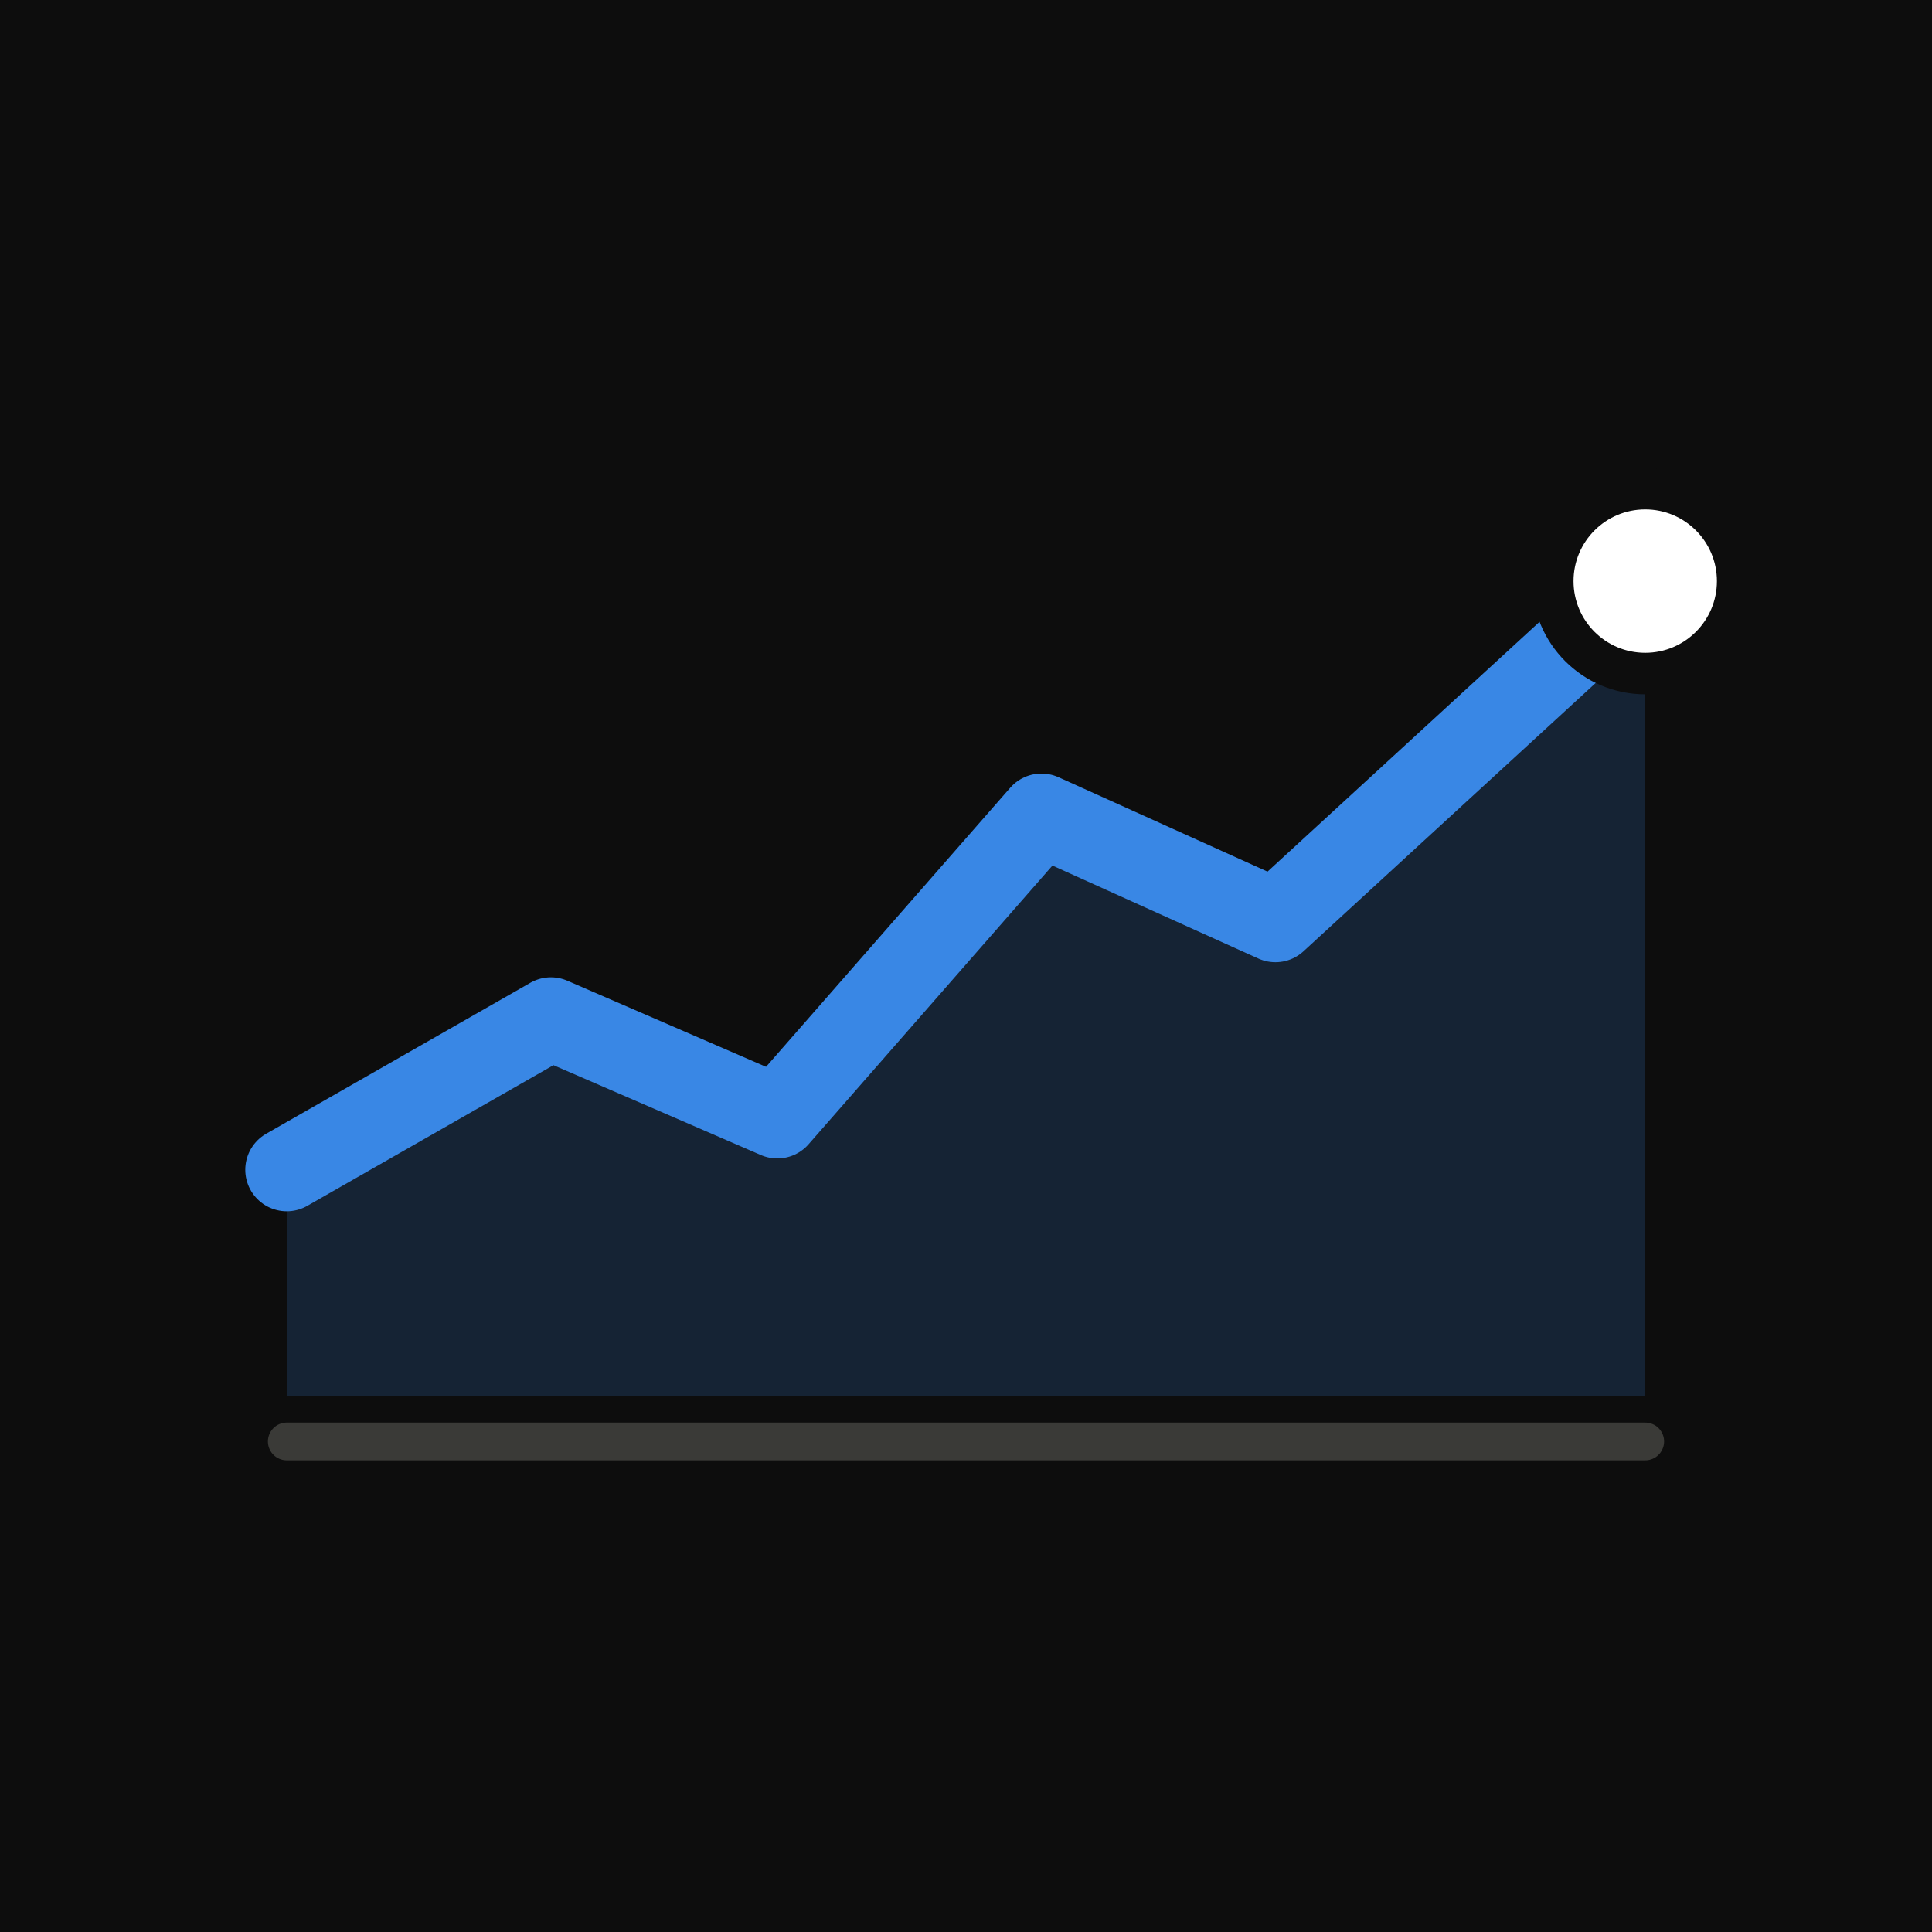
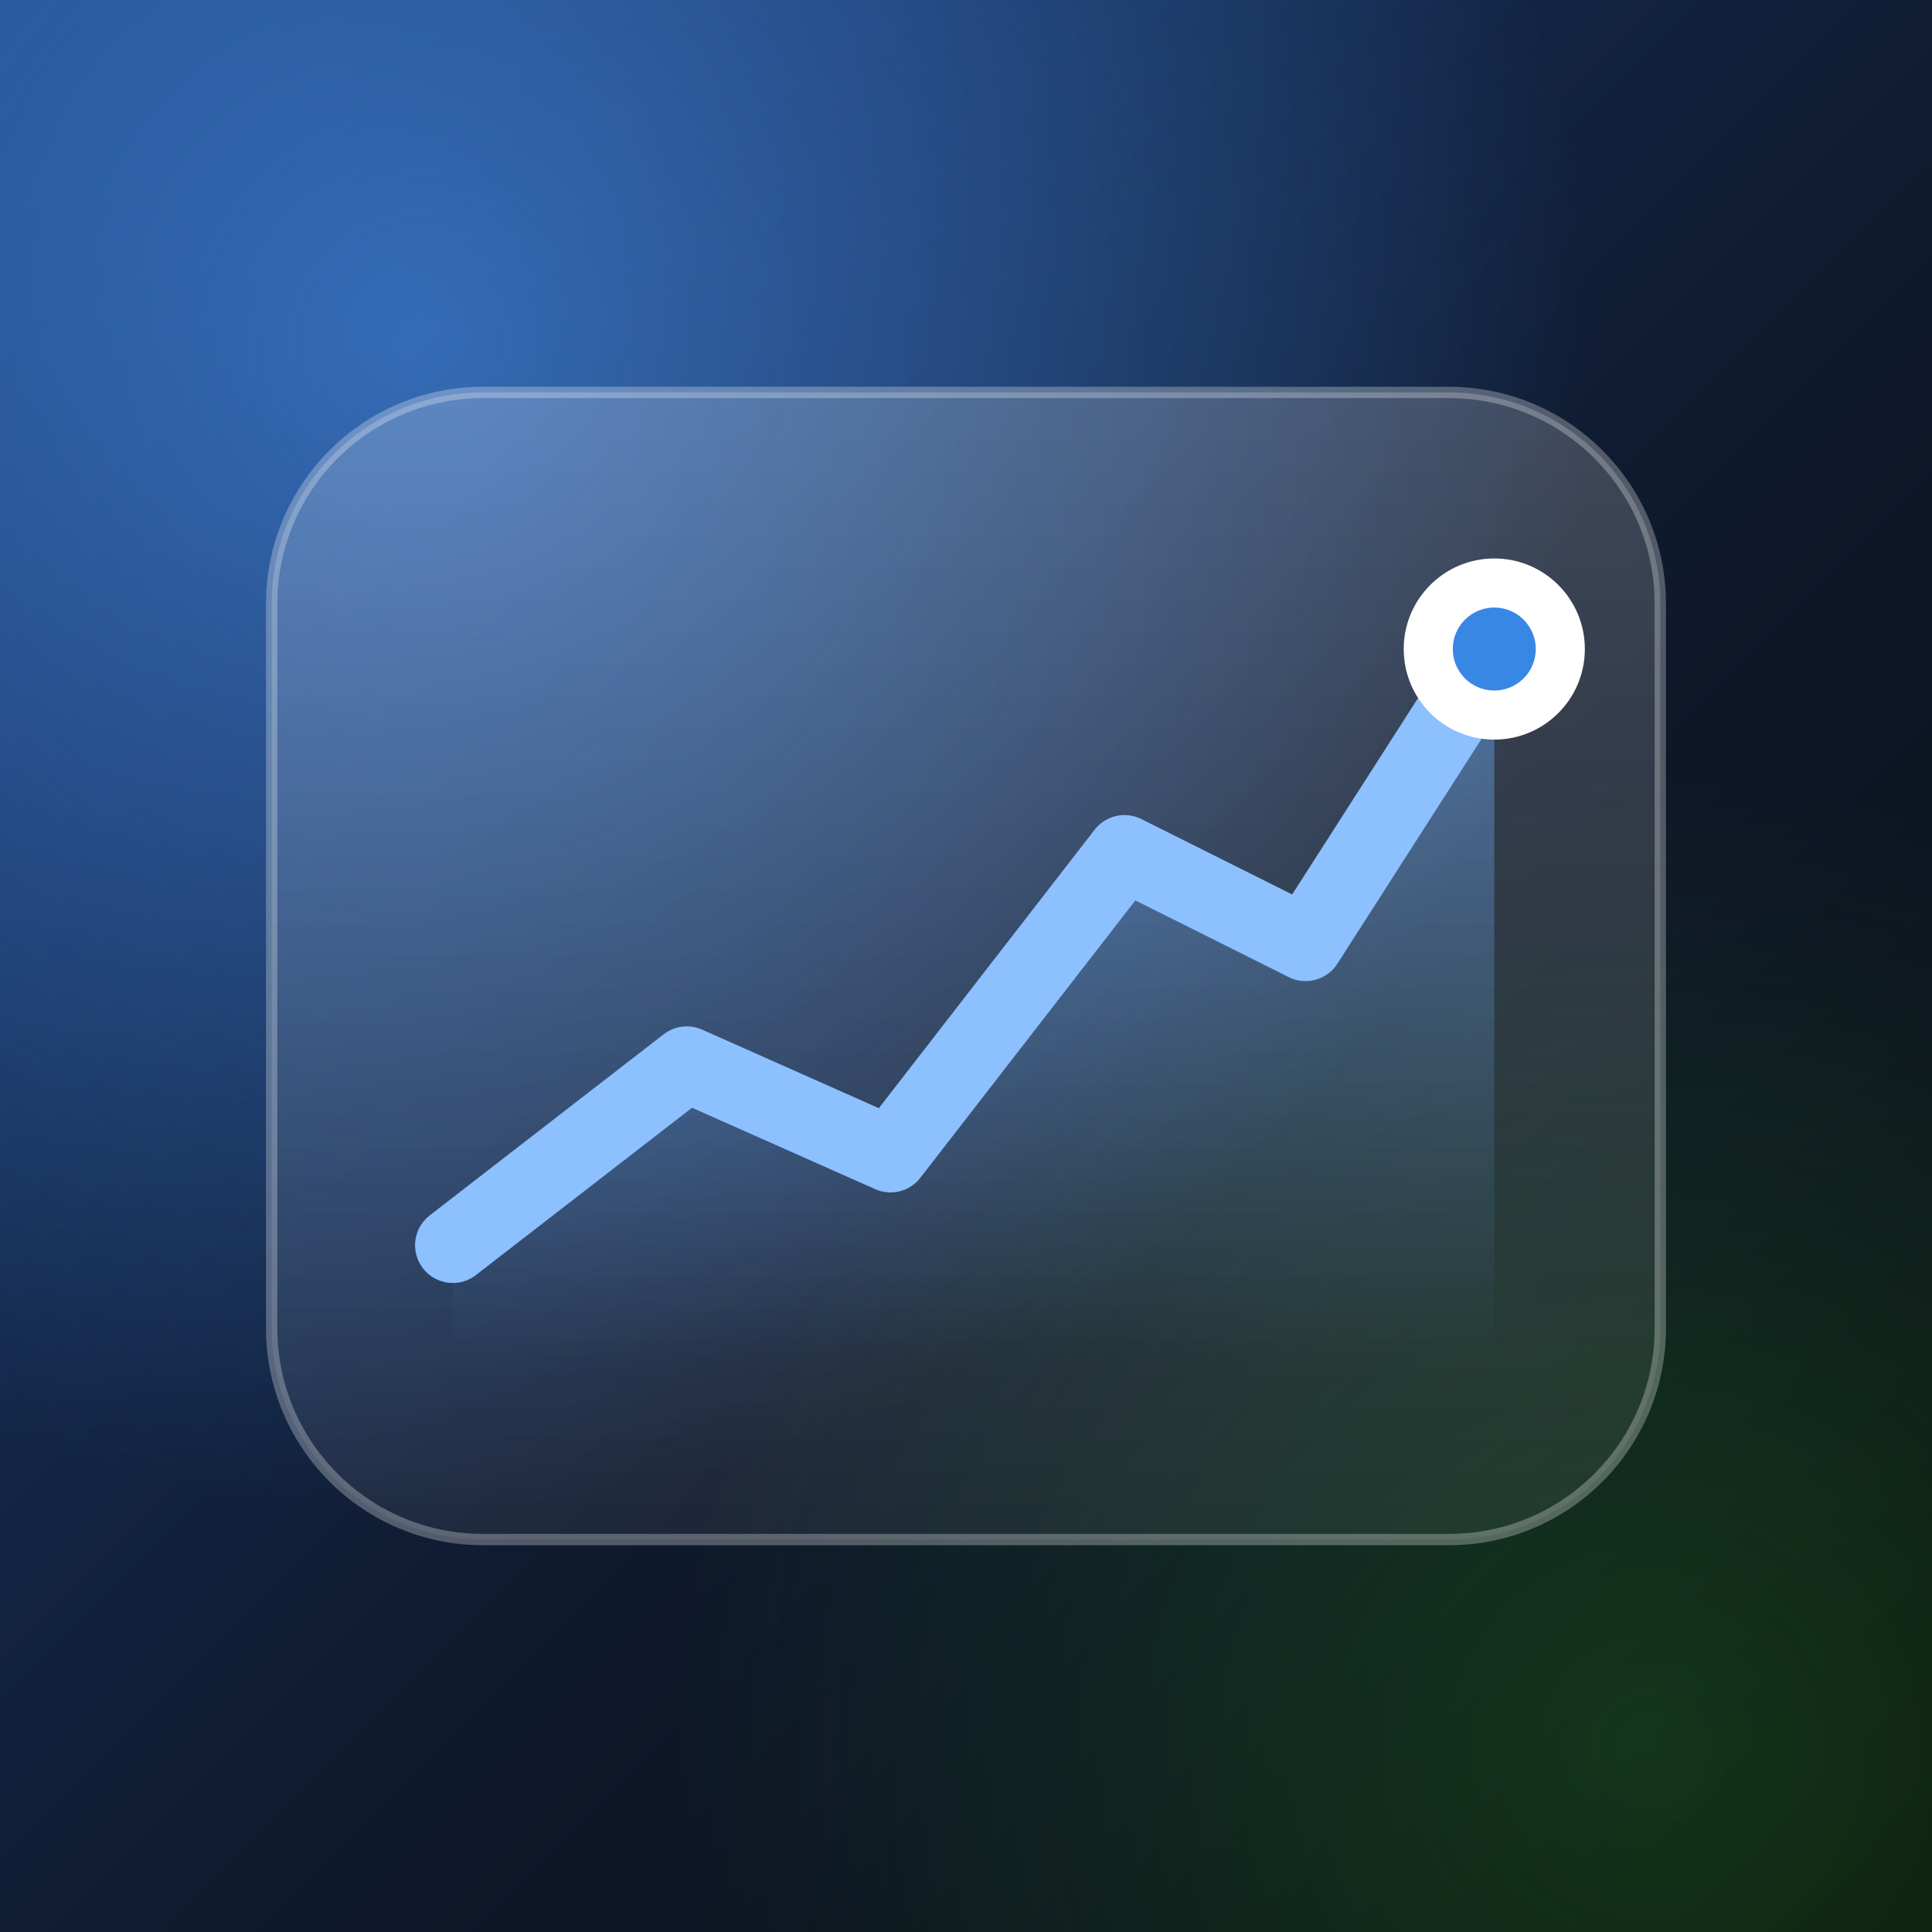
<svg xmlns="http://www.w3.org/2000/svg" viewBox="0 0 512 512">
-   <rect width="512" height="512" fill="#0d0d0d" />
-   <g transform="translate(76 120)">
-     <path d="M0 250 L0 190 L70 150 L130 176 L200 96 L262 124 L360 34 L360 250 Z" fill="#3987e5" fill-opacity="0.18" />
-     <path d="M0 190 L70 150 L130 176 L200 96 L262 124 L360 34" fill="none" stroke="#3987e5" stroke-width="22" stroke-linecap="round" stroke-linejoin="round" />
-     <circle cx="360" cy="34" r="30" fill="#0d0d0d" />
-     <circle cx="360" cy="34" r="19" fill="#ffffff" />
-     <line x1="0" y1="262" x2="360" y2="262" stroke="#3a3a37" stroke-width="10" stroke-linecap="round" />
-   </g>
+   <defs>
+     <linearGradient id="bg" x1="0" y1="0" x2="1" y2="1">
+       <stop offset="0" stop-color="#1b3f7a" />
+       <stop offset=".55" stop-color="#0f1a2e" />
+       <stop offset="1" stop-color="#0a0a0c" />
+     </linearGradient>
+     <radialGradient id="glow" cx=".22" cy=".18" r=".6">
+       <stop offset="0" stop-color="#4f9bff" stop-opacity=".55" />
+       <stop offset="1" stop-color="#4f9bff" stop-opacity="0" />
+     </radialGradient>
+     <radialGradient id="glow2" cx=".85" cy=".9" r=".5">
+       <stop offset="0" stop-color="#2fbf2f" stop-opacity=".22" />
+       <stop offset="1" stop-color="#2fbf2f" stop-opacity="0" />
+     </radialGradient>
+     <linearGradient id="glass" x1="0" y1="0" x2="0" y2="1">
+       <stop offset="0" stop-color="#ffffff" stop-opacity=".20" />
+       <stop offset="1" stop-color="#ffffff" stop-opacity=".06" />
+     </linearGradient>
+     <linearGradient id="area" x1="0" y1="0" x2="0" y2="1">
+       <stop offset="0" stop-color="#6fb0ff" stop-opacity=".45" />
+       <stop offset="1" stop-color="#6fb0ff" stop-opacity="0" />
+     </linearGradient>
+   </defs>
+   <rect width="512" height="512" fill="url(#bg)" />
+   <rect width="512" height="512" fill="url(#glow)" />
+   <rect width="512" height="512" fill="url(#glow2)" />
+   <rect x="72" y="104" width="368" height="304" rx="56" fill="url(#glass)" stroke="#ffffff" stroke-opacity=".28" stroke-width="3" />
+   <path d="M120 330 L182 282 L236 306 L298 226 L346 250 L396 172 L396 360 L120 360 Z" fill="url(#area)" />
+   <path d="M120 330 L182 282 L236 306 L298 226 L346 250 L396 172" fill="none" stroke="#8cc0ff" stroke-width="20" stroke-linecap="round" stroke-linejoin="round" />
+   <circle cx="396" cy="172" r="24" fill="#ffffff" />
+   <circle cx="396" cy="172" r="11" fill="#3987e5" />
</svg>
